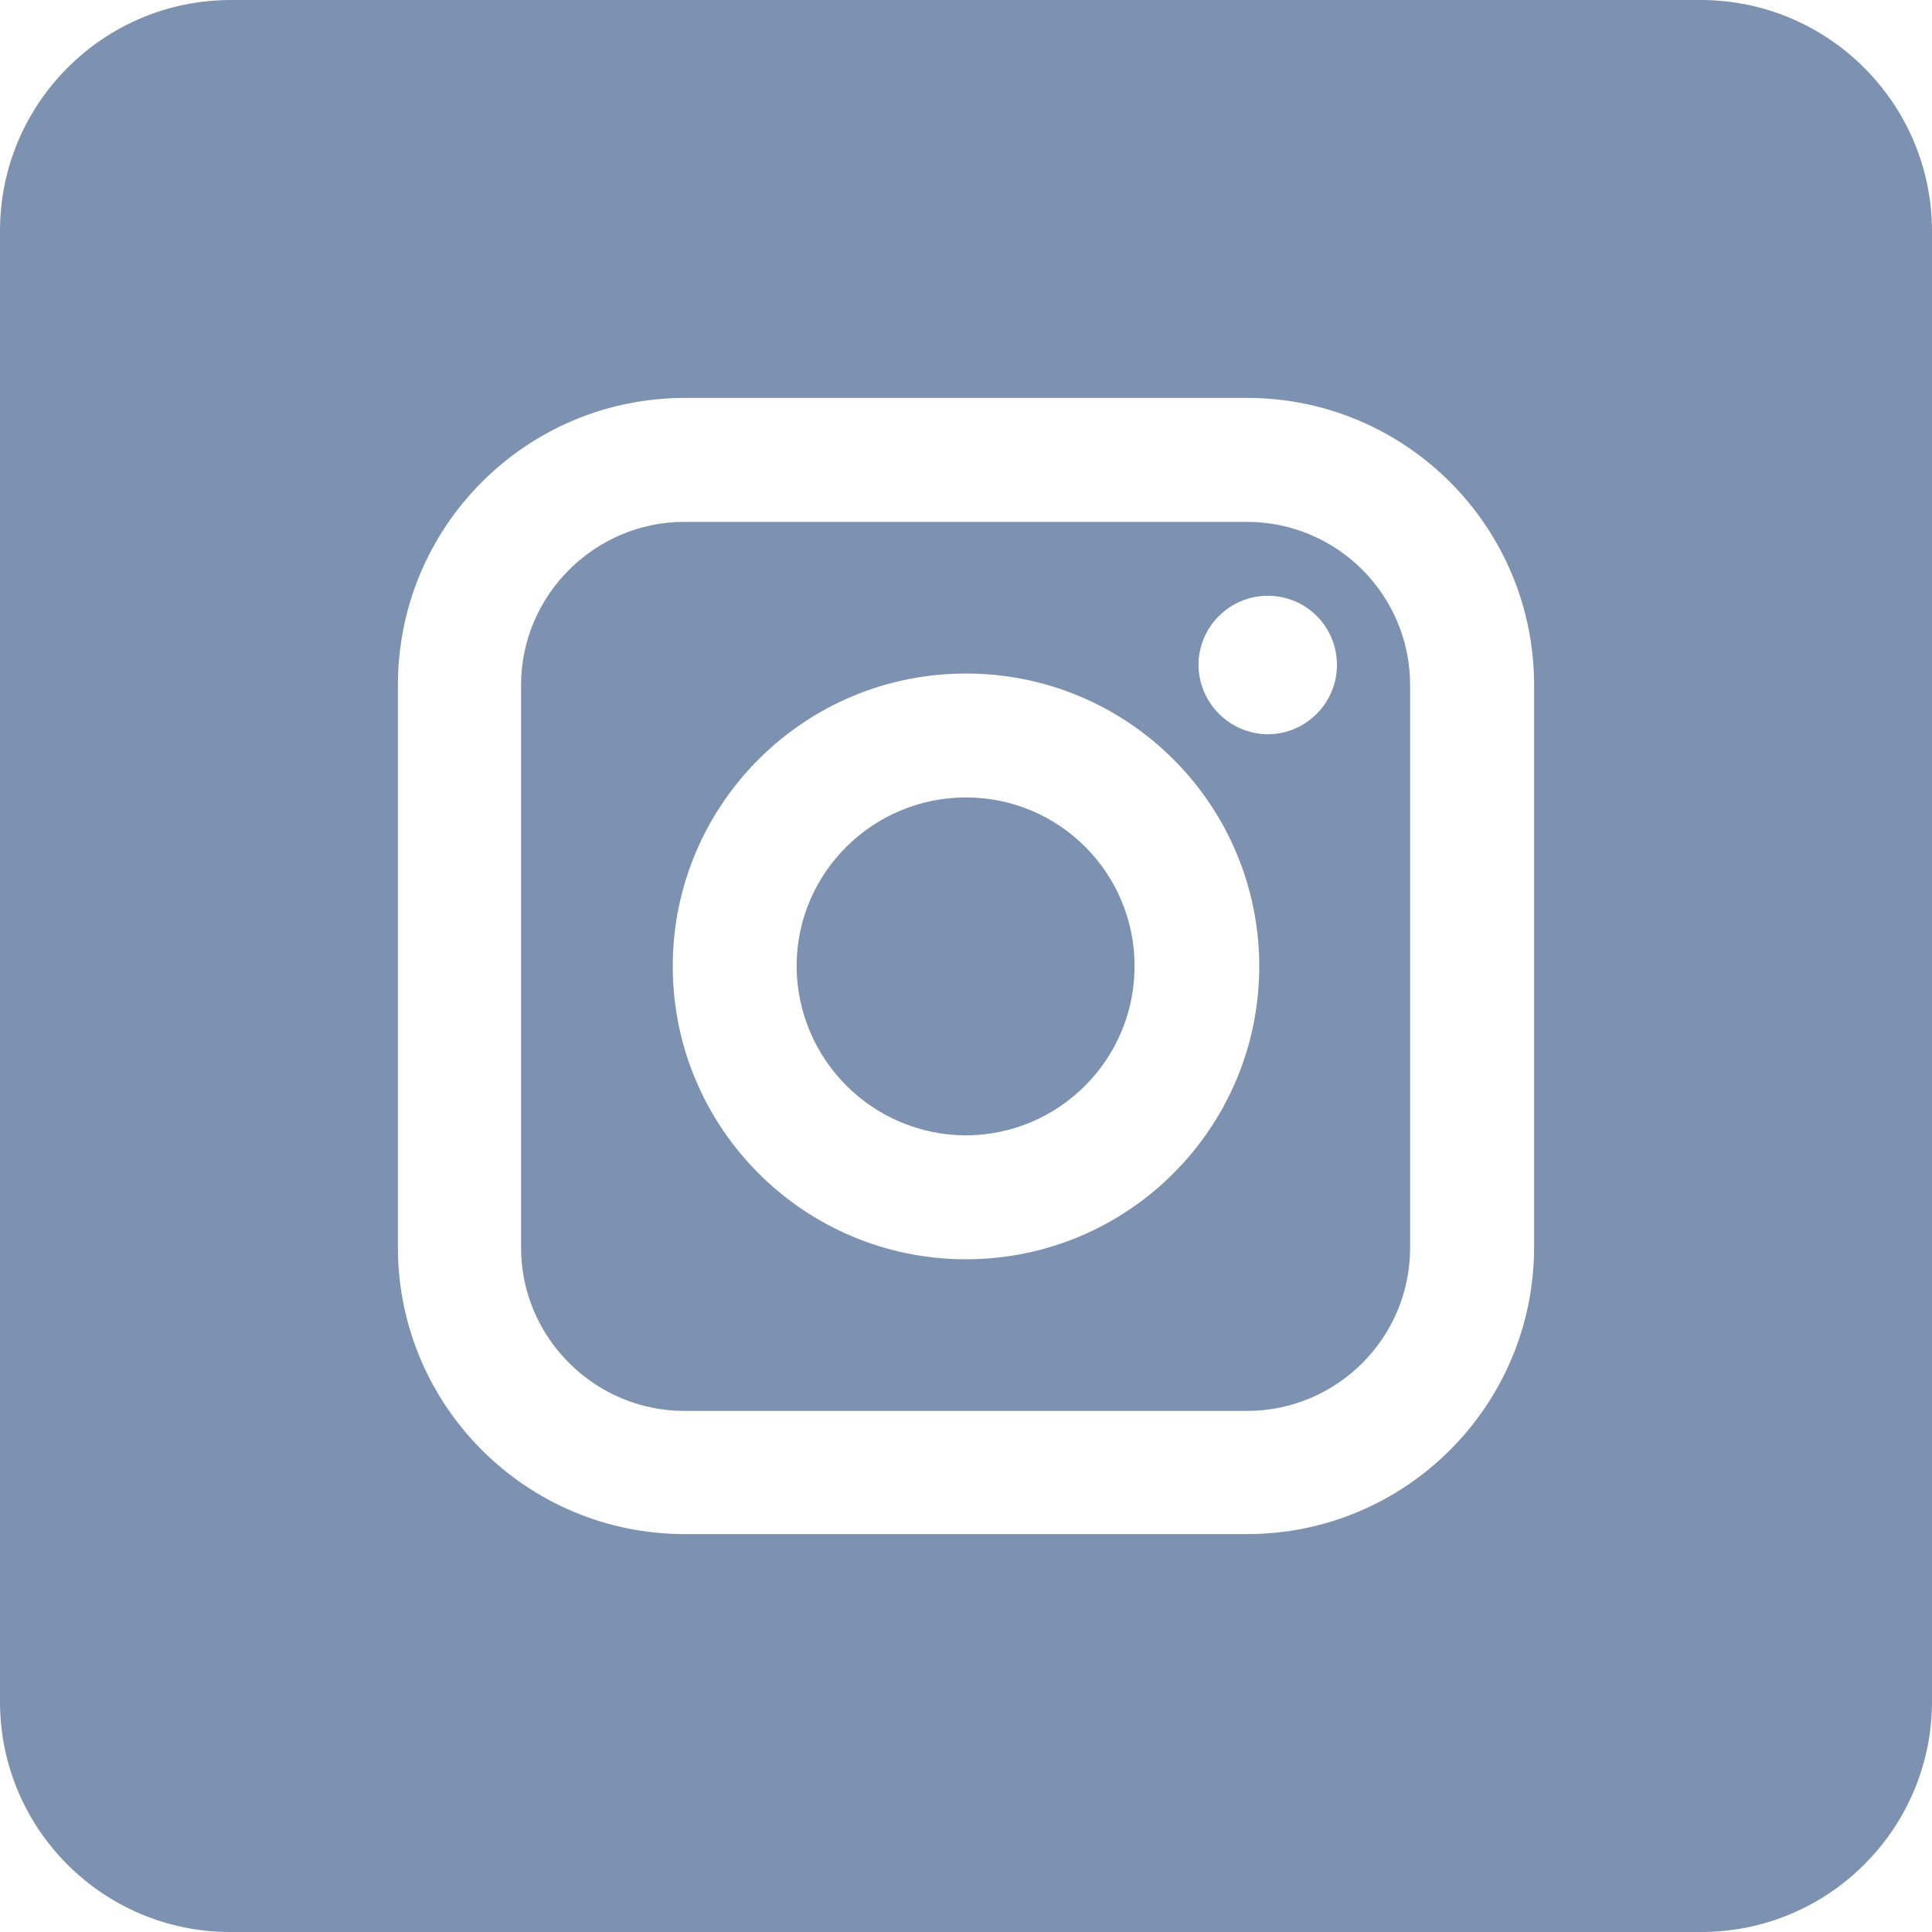
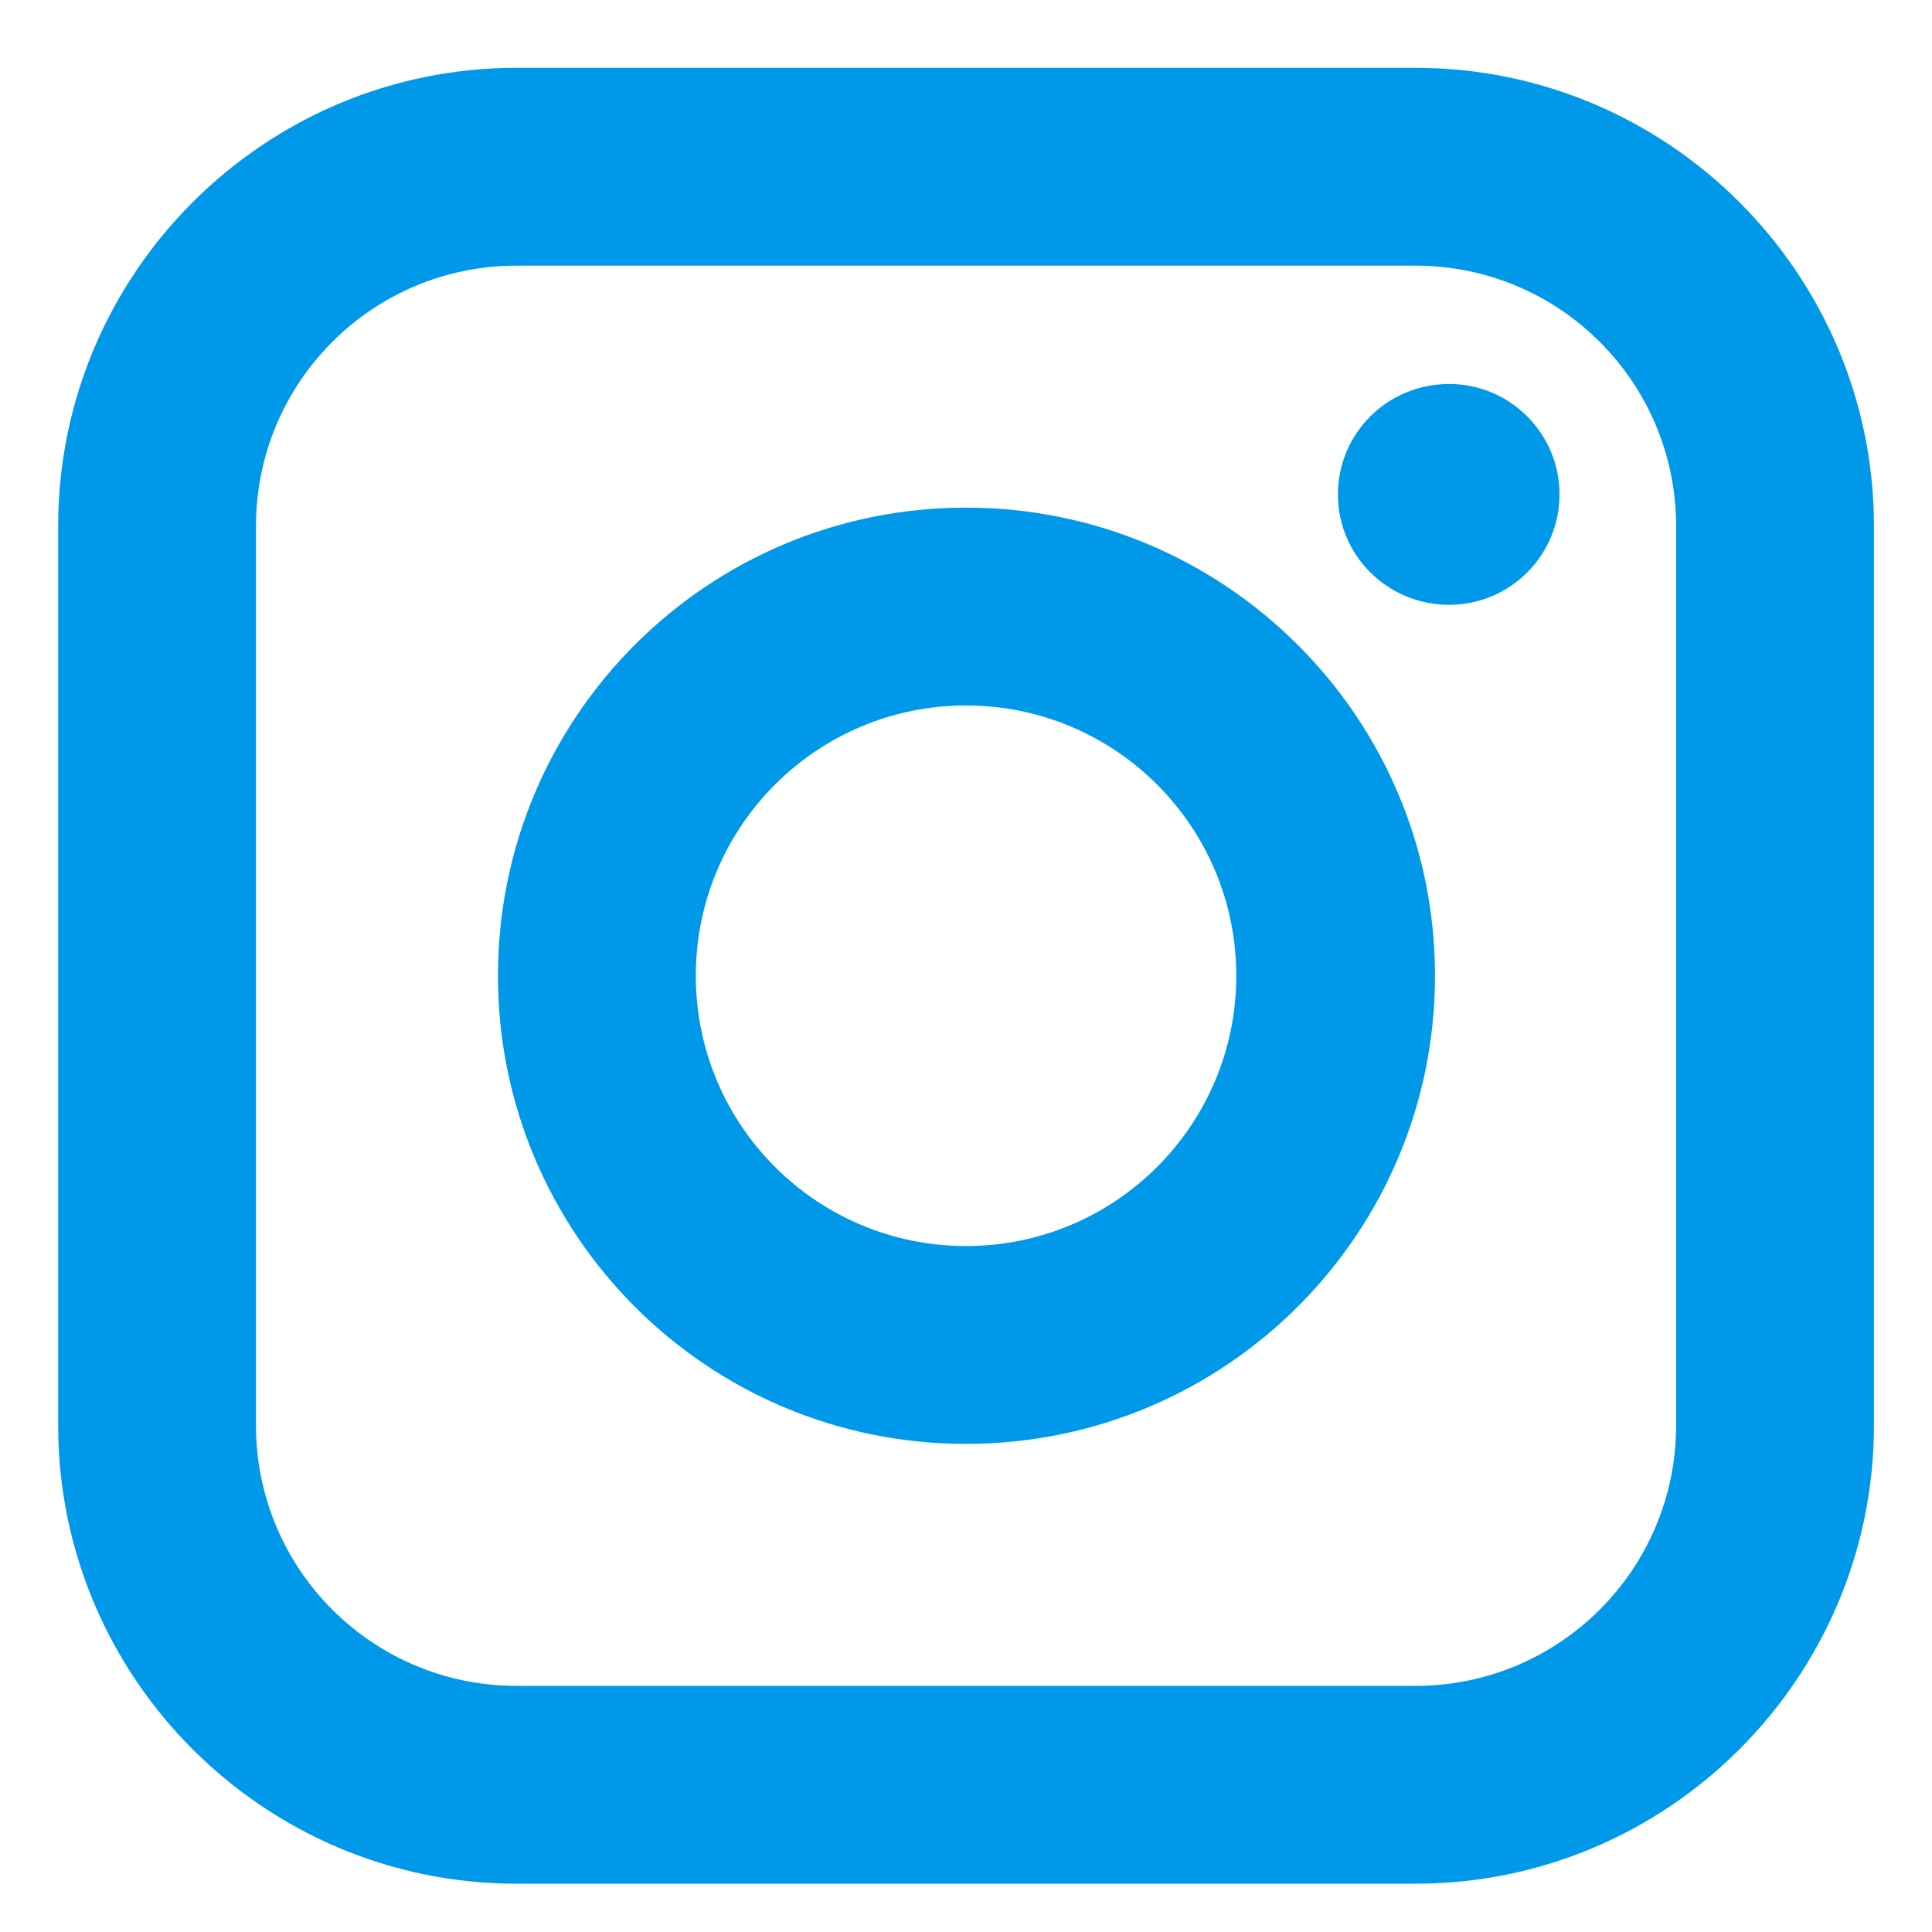
- <svg xmlns="http://www.w3.org/2000/svg" fill="none" viewBox="0 0 24 24">
-   <path fill="#7D92B0" fill-rule="evenodd" d="M2.859 0h18.282A2.875 2.875 0 0 1 24 2.869V21.14A2.867 2.867 0 0 1 21.141 24H2.859A2.86 2.86 0 0 1 0 21.141V2.869A2.869 2.869 0 0 1 2.859 0zm12.89 9.122a.87.87 0 0 1-.861-.86c0-.479.392-.861.86-.861.478 0 .86.382.86.86 0 .469-.382.86-.86.86zM12 8.367A3.64 3.64 0 0 1 15.643 12 3.642 3.642 0 0 1 12 15.643 3.642 3.642 0 0 1 8.357 12 3.64 3.64 0 0 1 12 8.367zm0 1.539c1.157 0 2.094.937 2.094 2.094A2.102 2.102 0 0 1 12 14.104 2.11 2.11 0 0 1 9.896 12c0-1.157.947-2.094 2.104-2.094zm7.057 5.594a3.565 3.565 0 0 1-3.567 3.557H8.5A3.563 3.563 0 0 1 4.943 15.5V8.51A3.565 3.565 0 0 1 8.5 4.943h6.99a3.567 3.567 0 0 1 3.567 3.567v6.99zM15.49 6.483H8.5c-1.109 0-2.027.908-2.027 2.027v6.99c0 1.118.918 2.027 2.027 2.027h6.99a2.028 2.028 0 0 0 2.027-2.027V8.51a2.028 2.028 0 0 0-2.027-2.027z" clip-rule="evenodd" />
+ <svg xmlns="http://www.w3.org/2000/svg" width="20" height="20" viewBox="0 0 20 20" fill="none">
+   <path fill-rule="evenodd" clip-rule="evenodd" d="M15.002 6.261C14.362 6.261 13.85 5.749 13.85 5.118C13.85 4.487 14.362 3.975 15.002 3.975C15.632 3.975 16.144 4.487 16.144 5.118C16.144 5.749 15.632 6.261 15.002 6.261ZM10 5.255C12.679 5.255 14.855 7.422 14.855 10.101C14.855 12.78 12.679 14.947 10 14.947C7.322 14.947 5.155 12.78 5.155 10.101C5.155 7.422 7.322 5.255 10 5.255ZM10 7.303C11.546 7.303 12.798 8.556 12.798 10.101C12.798 11.646 11.546 12.899 10 12.899C8.455 12.899 7.203 11.646 7.203 10.101C7.203 8.556 8.455 7.303 10 7.303ZM19.399 14.755C19.399 17.37 17.269 19.5 14.654 19.5H5.347C2.732 19.5 0.602 17.37 0.602 14.755V5.447C0.602 2.832 2.732 0.702 5.347 0.702H14.654C17.269 0.702 19.399 2.832 19.399 5.447V14.755ZM14.654 2.75H5.347C3.856 2.75 2.65 3.957 2.65 5.447V14.755C2.65 16.245 3.856 17.452 5.347 17.452H14.654C16.144 17.452 17.351 16.245 17.351 14.755V5.447C17.351 3.957 16.144 2.75 14.654 2.75Z" fill="#0099E9" />
</svg>
